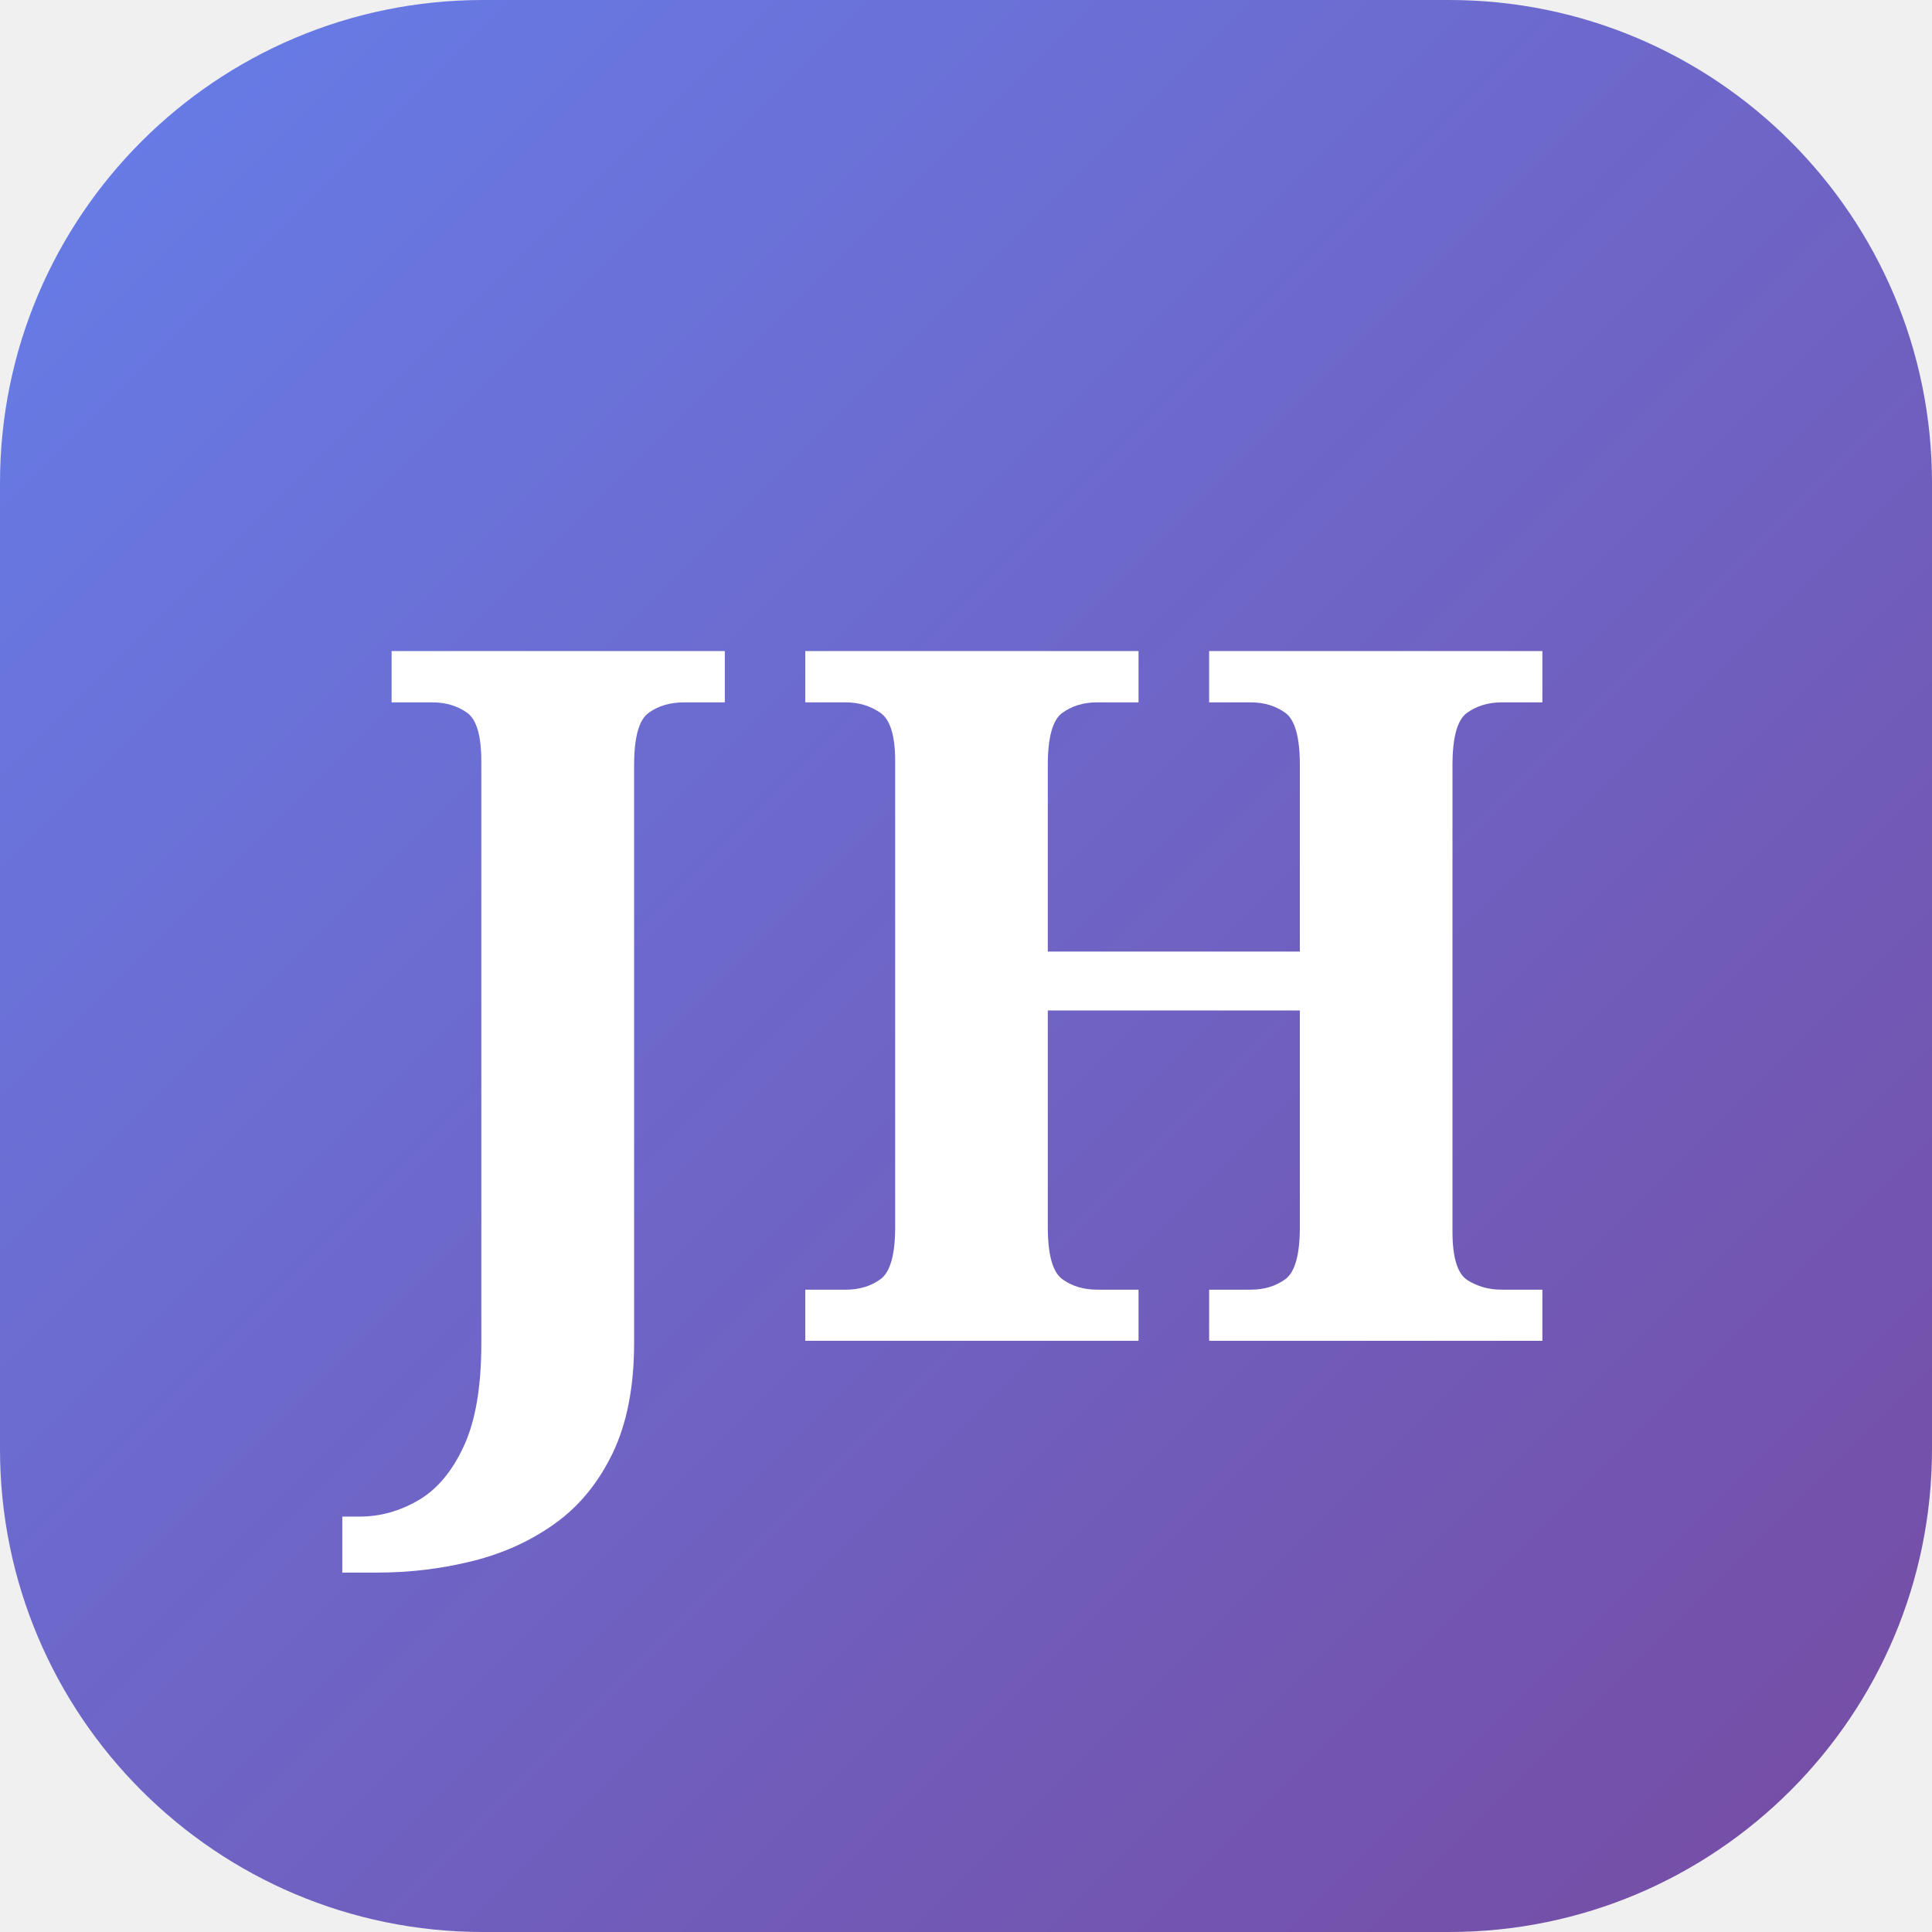
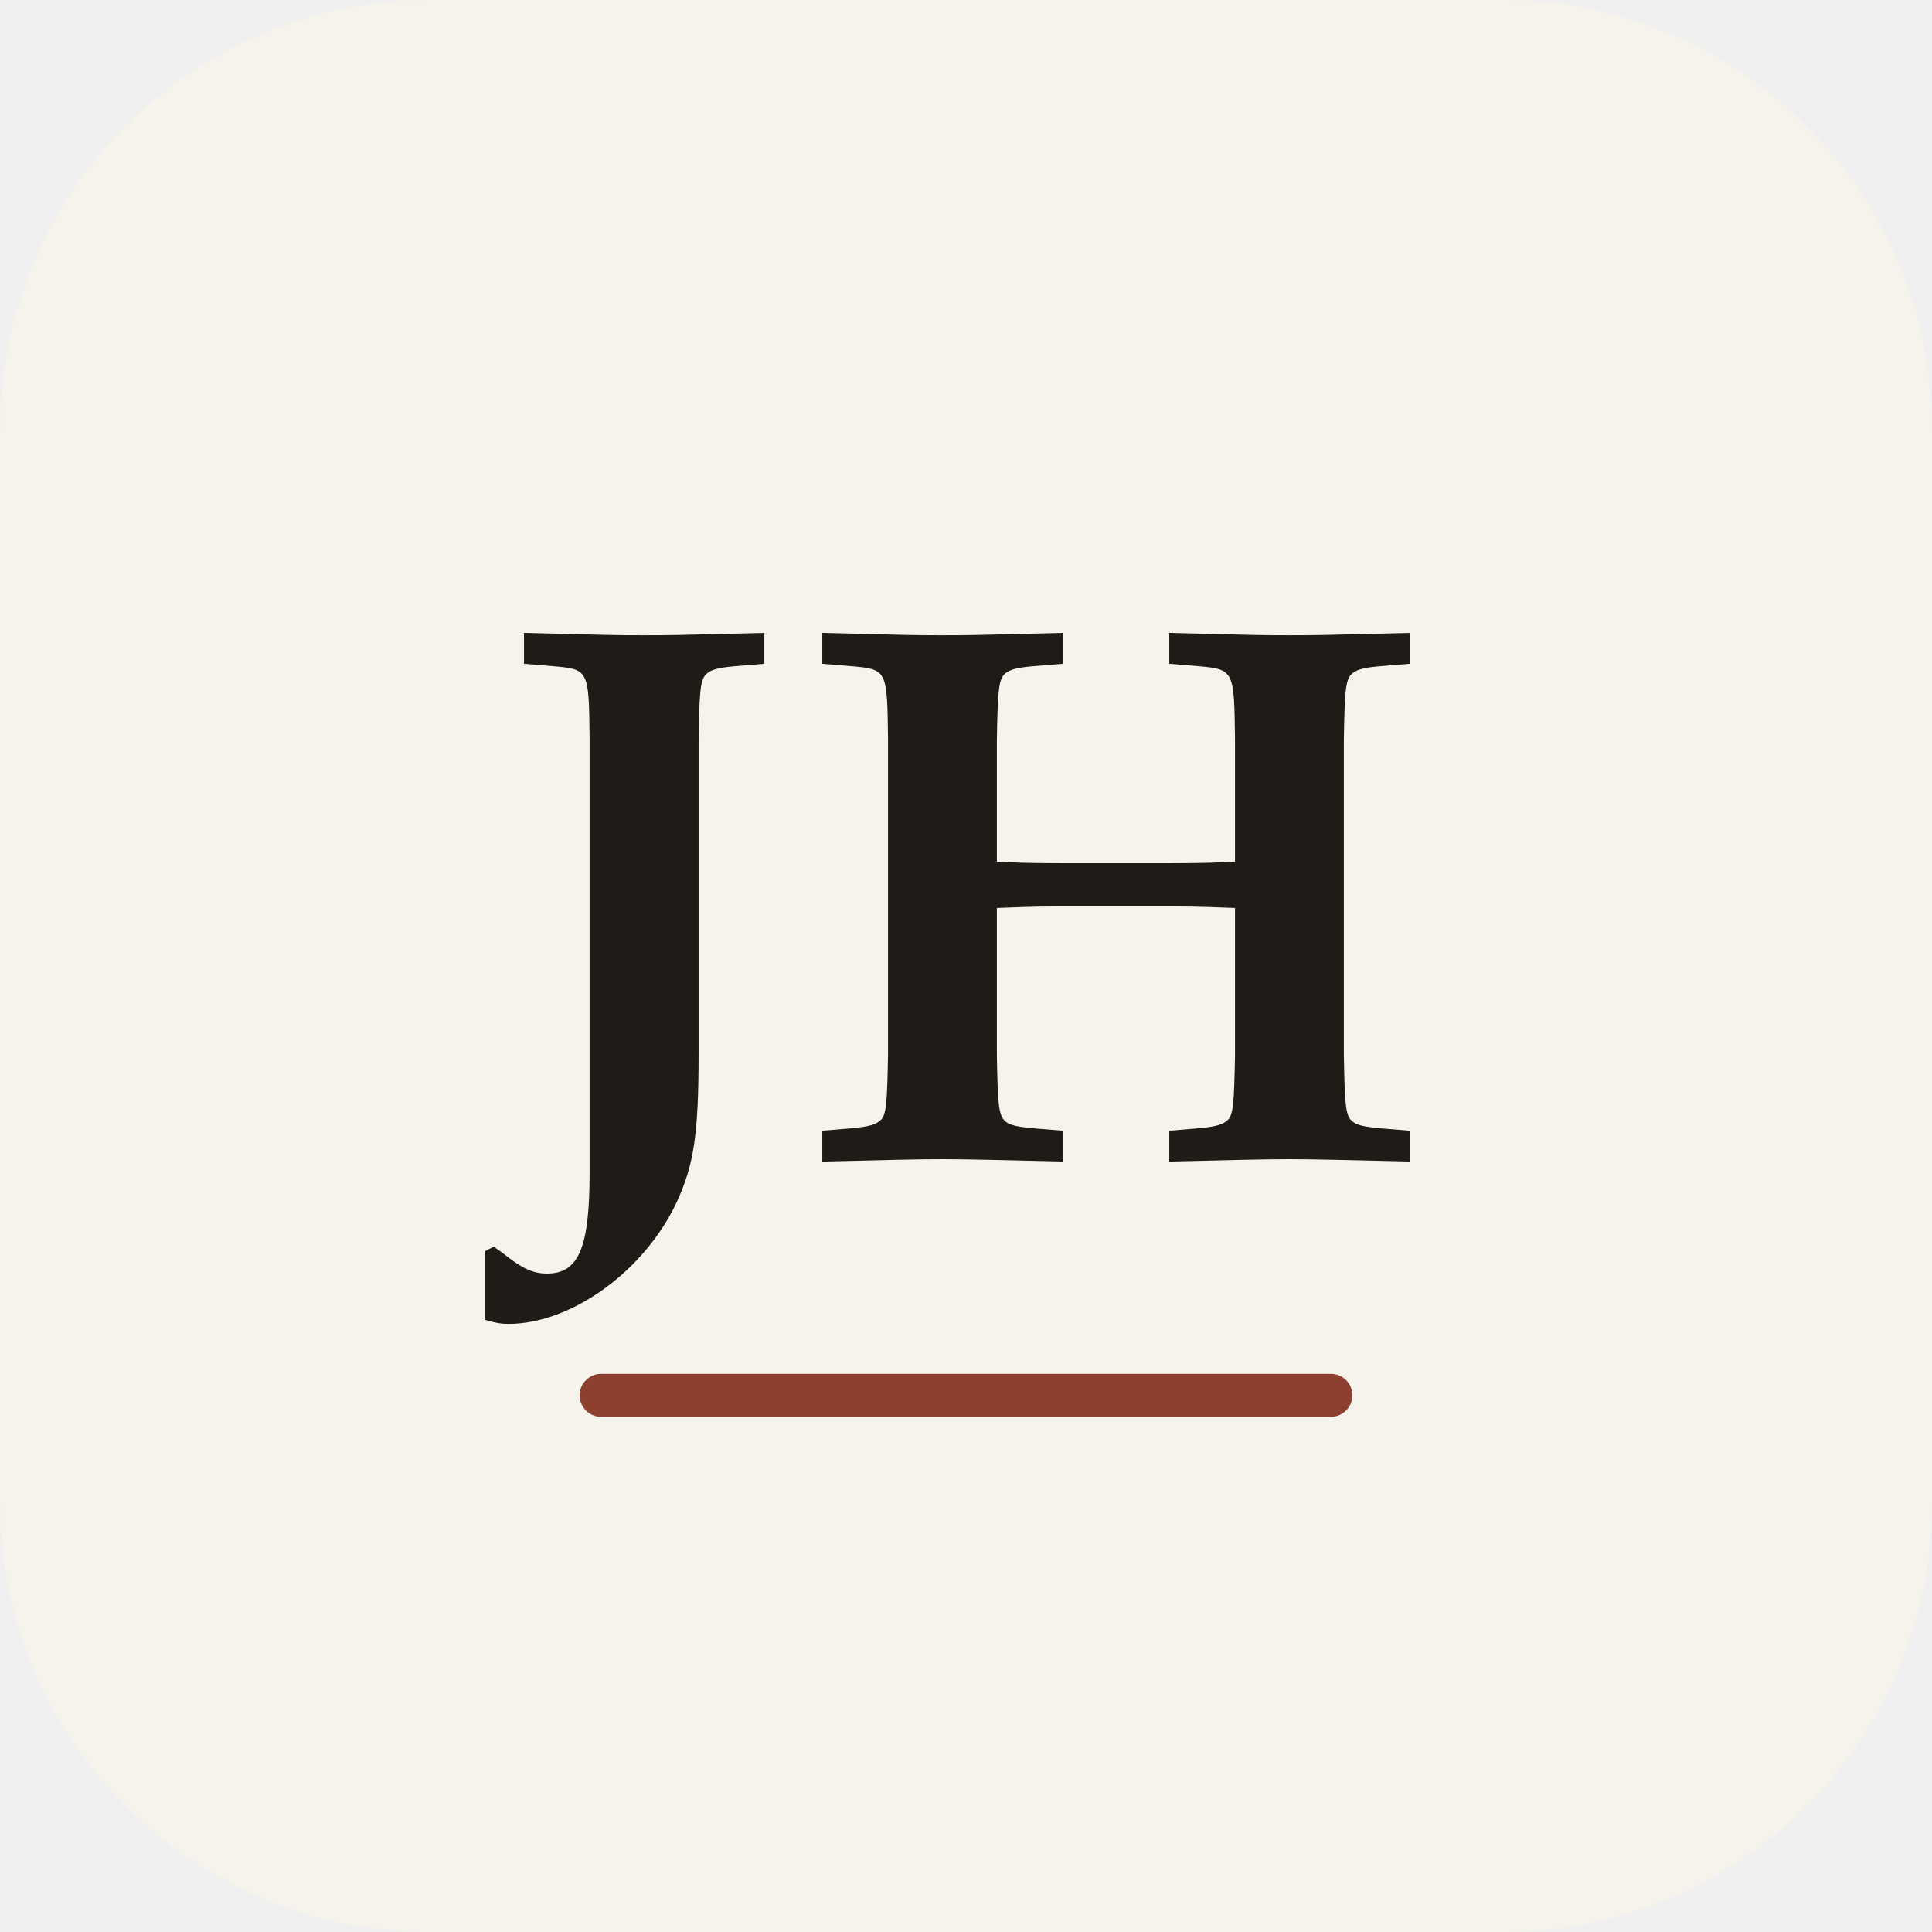
- <svg xmlns="http://www.w3.org/2000/svg" width="180" height="180" viewBox="0 0 180 180" fill="none">
-   <rect width="180" height="180" rx="45" fill="url(#paint0_linear)" />
-   <text x="50%" y="50%" text-anchor="middle" dominant-baseline="central" font-family="Lora, '微软雅黑', serif" font-size="90" font-weight="bold" fill="#fff" style="letter-spacing:3px;">JH</text>
-   <defs>
-     <linearGradient id="paint0_linear" x1="0" y1="0" x2="180" y2="180" gradientUnits="userSpaceOnUse">
-       <stop stop-color="#667eea" />
-       <stop offset="1" stop-color="#764ba2" />
-     </linearGradient>
-   </defs>
+ <svg xmlns="http://www.w3.org/2000/svg" viewBox="0 0 180 180" width="180" height="180">
+   <rect width="180" height="180" rx="40" fill="#f6f3ec" />
+   <text x="90" y="108" text-anchor="middle" font-family="Palatino, 'Iowan Old Style', 'DejaVu Serif', serif" font-size="72" font-weight="600" fill="#1f1c18">JH</text>
+   <rect x="54" y="128" width="72" height="4" rx="2" fill="#8d4030" />
</svg>
